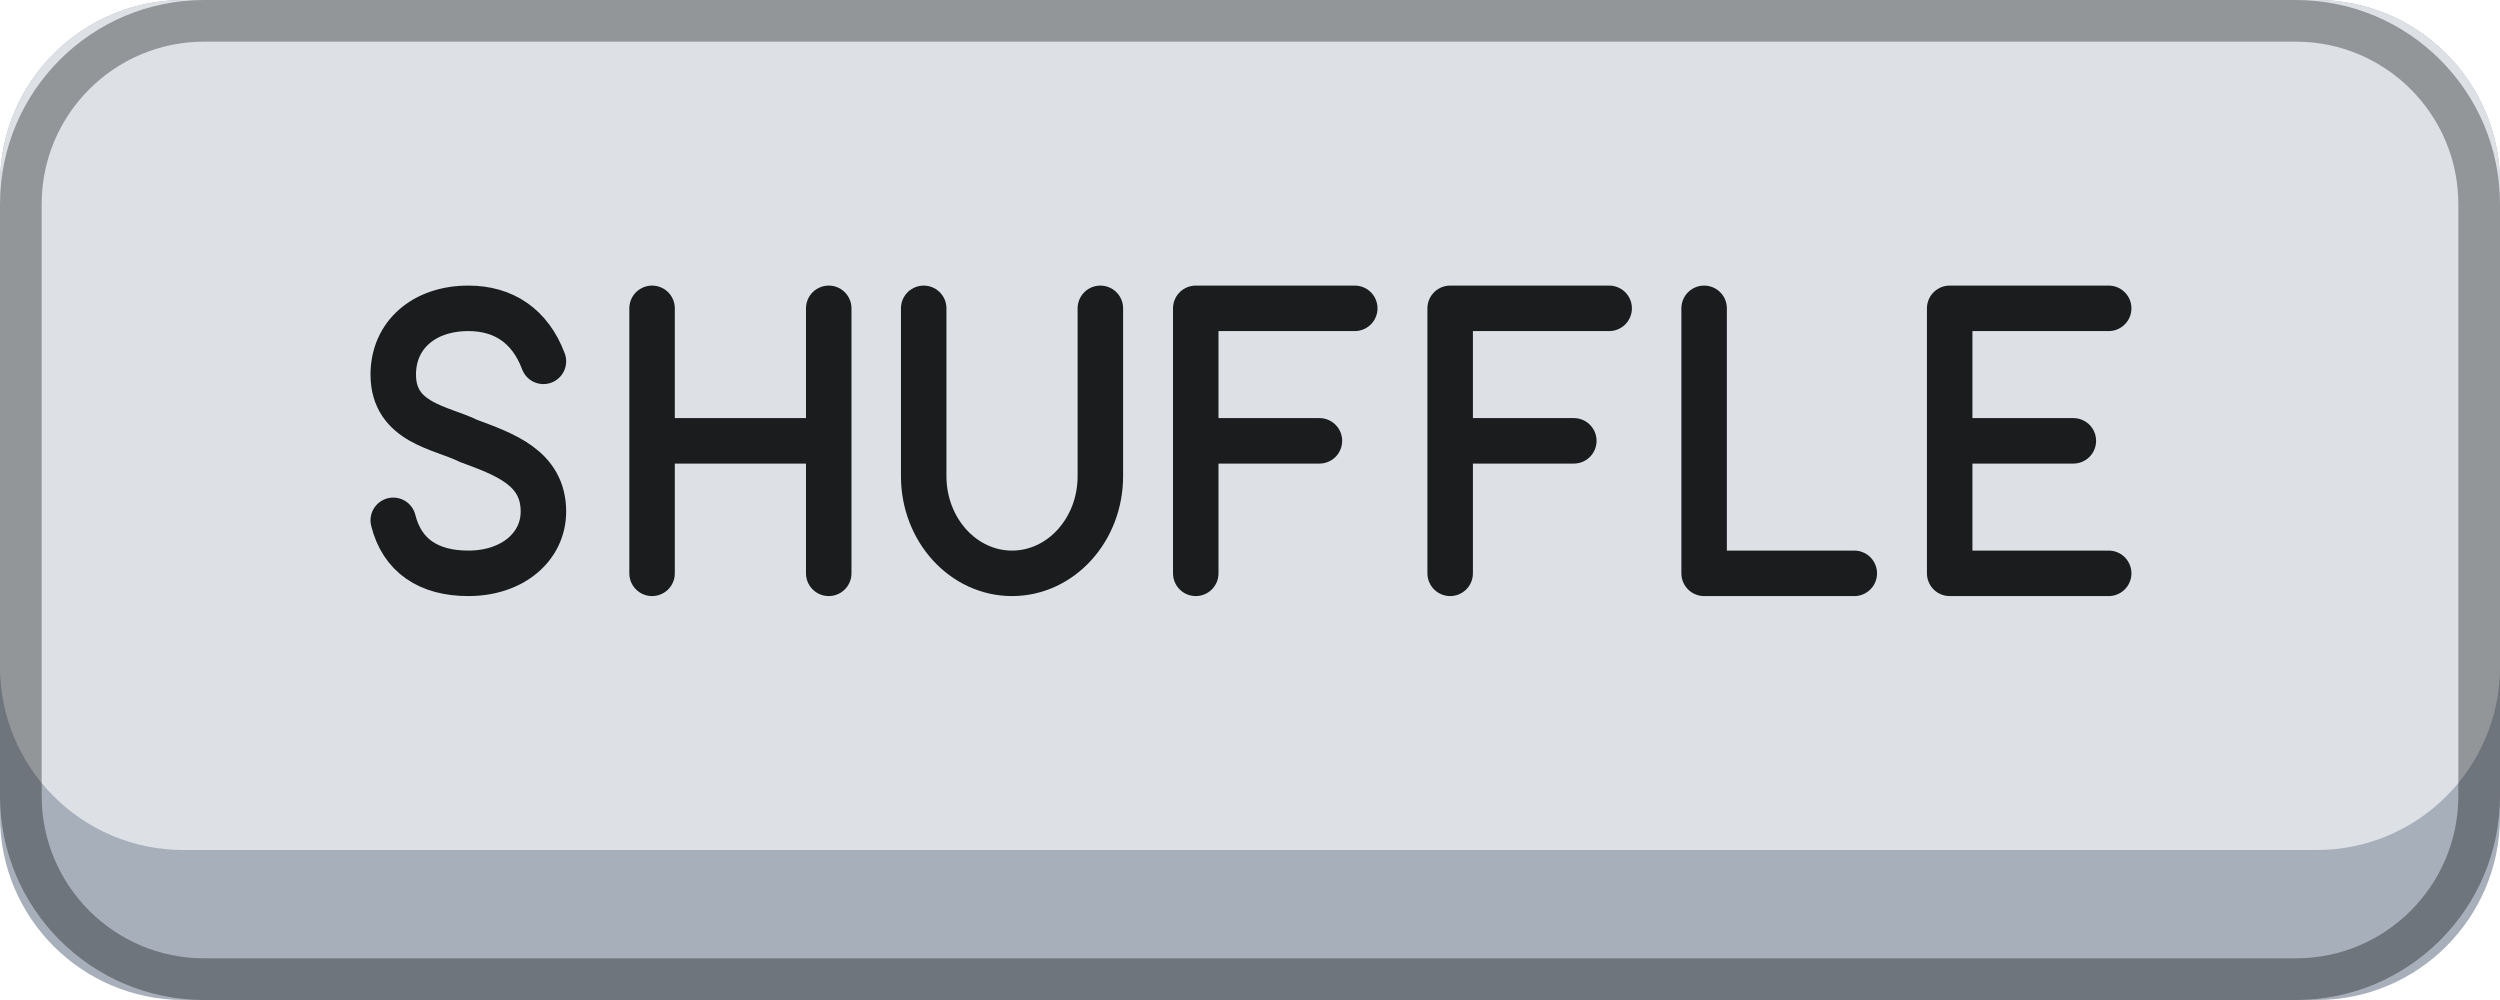
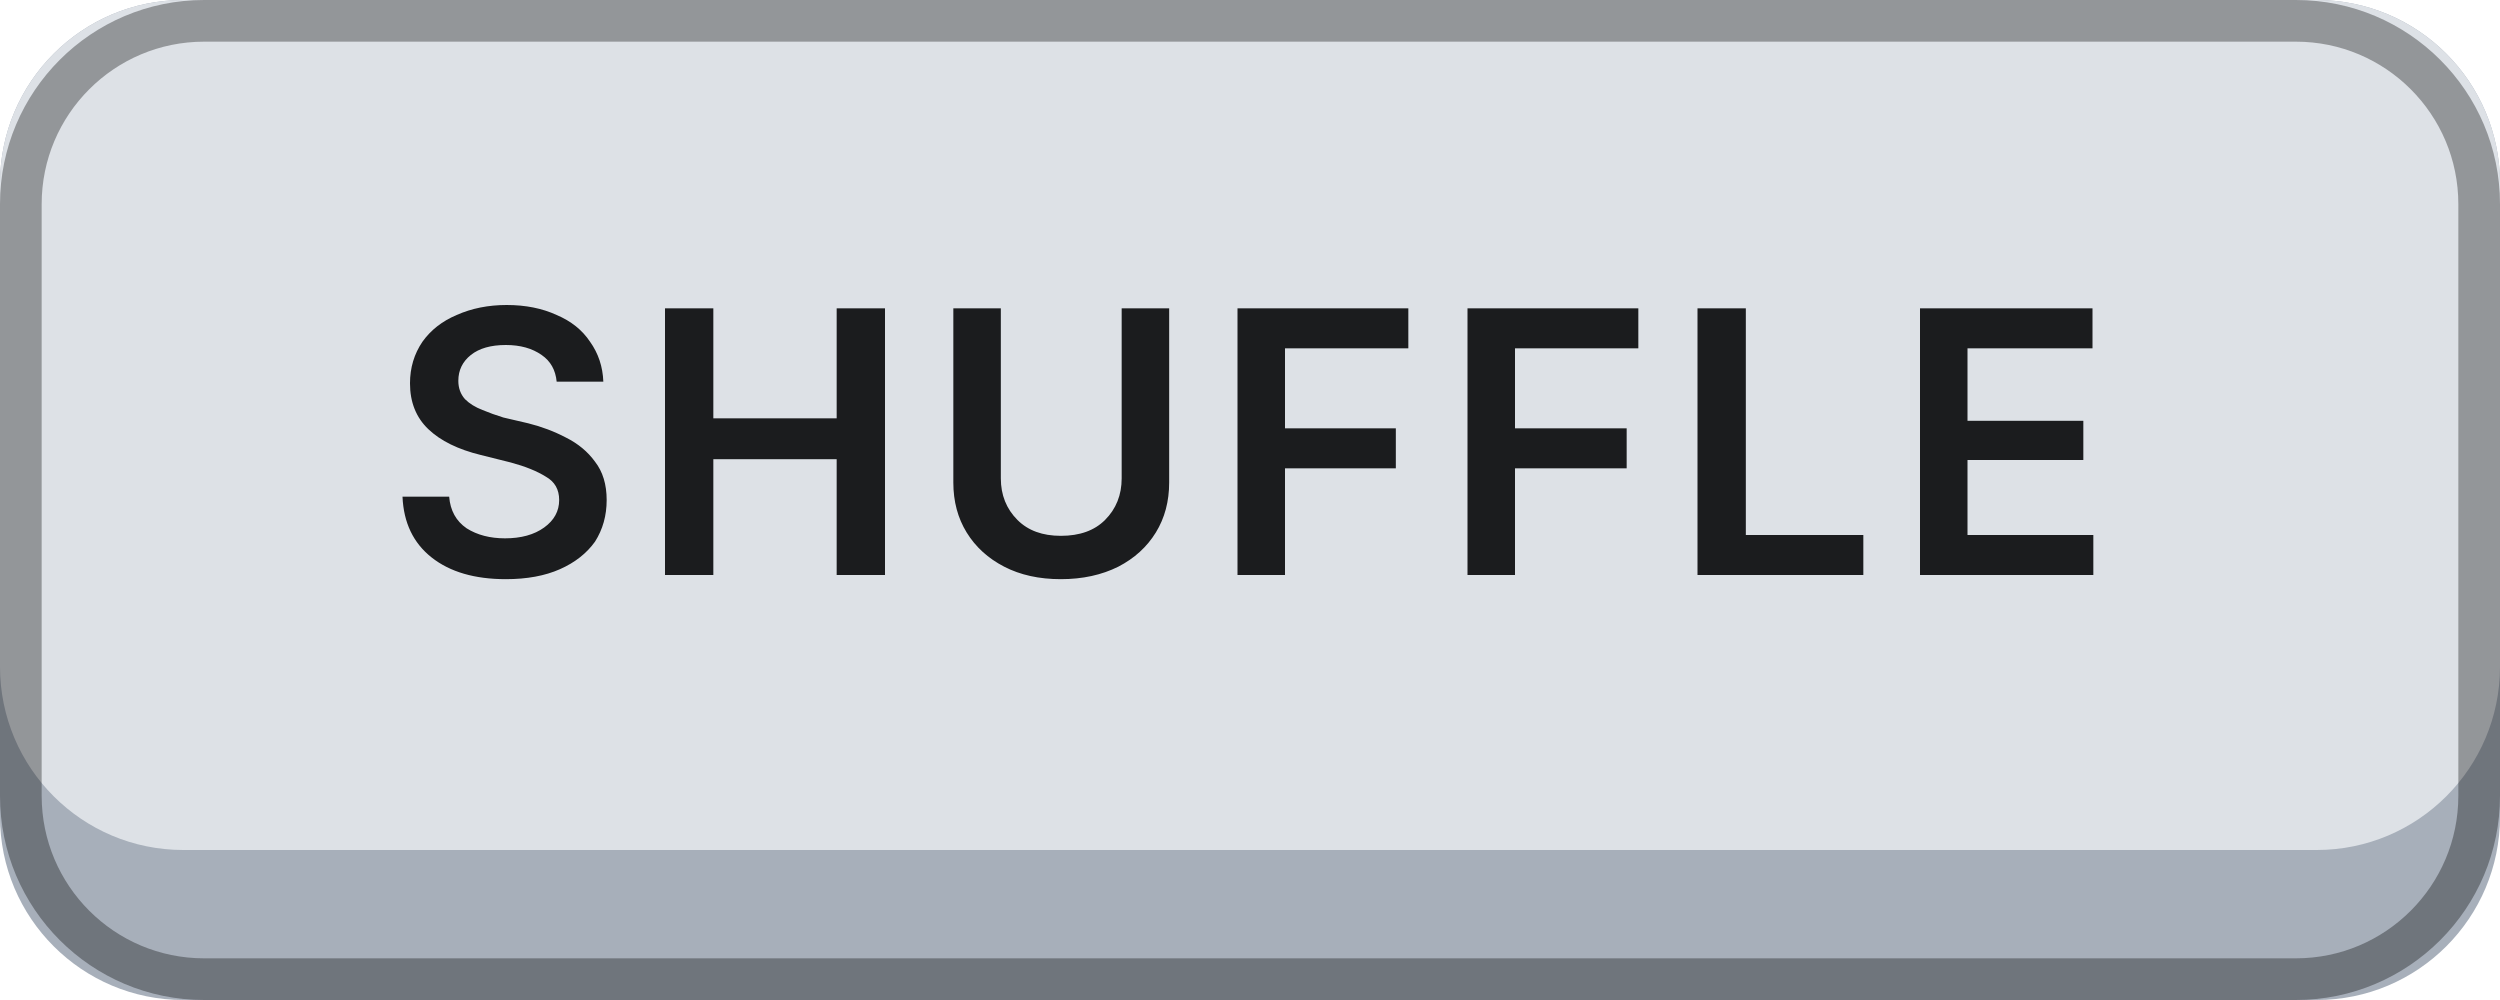
<svg xmlns="http://www.w3.org/2000/svg" width="30" height="12" viewBox="0 0 30 12">
  <rect x="0" y="0" width="30" height="12" rx="2.2" fill="#a7afba" />
  <rect x="0" y="0" width="30" height="10.2" rx="2.2" fill="#dde1e6" />
  <rect x="0.25" y="0.25" width="29.5" height="11.5" rx="2.2" fill="none" stroke="#00000055" stroke-width="0.5" />
-   <g transform="translate(4.56 3.7) scale(0.53)" fill="none" stroke="#1b1c1e" stroke-width="1.03" stroke-linecap="round" stroke-linejoin="round">
-     <path transform="translate(0)" d="M3.7 1.2 C3.4 0.4 2.8 0 2 0 C1 0 0.3 0.6 0.3 1.5 C0.3 2.6 1.4 2.7 2 3 C2.8 3.3 3.7 3.6 3.7 4.6 C3.7 5.4 3 6 2 6 C1.1 6 0.5 5.6 0.3 4.8" />
-     <path transform="translate(6.16)" d="M0 0 V6 M4 0 V6 M0 3 H4" />
-     <path transform="translate(12.31)" d="M0 0 V3.8 A2 2.2 0 0 0 4 3.8 V0" />
-     <path transform="translate(18.47)" d="M3.6 0 H0 V6 M0 3 H2.8" />
-     <path transform="translate(24.23)" d="M3.6 0 H0 V6 M0 3 H2.8" />
-     <path transform="translate(29.98)" d="M0 0 V6 H3.4" />
-     <path transform="translate(35.54)" d="M3.6 0 H0 V6 H3.6 M0 3 H2.8" />
-   </g>
+   <path d="M6.07 6.95Q5.51 6.95 5.18 6.69Q4.85 6.43 4.83 5.96L5.39 5.96Q5.41 6.21 5.6 6.34Q5.79 6.46 6.06 6.46Q6.35 6.46 6.53 6.33Q6.71 6.2 6.71 6Q6.71 5.81 6.55 5.72Q6.39 5.62 6.13 5.55L5.77 5.46Q5.36 5.36 5.14 5.15Q4.92 4.94 4.92 4.6Q4.92 4.32 5.07 4.1Q5.22 3.89 5.48 3.78Q5.75 3.66 6.08 3.66Q6.42 3.66 6.68 3.78Q6.94 3.89 7.08 4.1Q7.23 4.31 7.24 4.58L6.68 4.58Q6.66 4.37 6.5 4.26Q6.33 4.14 6.07 4.14Q5.8 4.14 5.65 4.26Q5.5 4.38 5.5 4.57Q5.5 4.7 5.58 4.79Q5.66 4.87 5.79 4.92Q5.91 4.97 6.04 5.01L6.34 5.08Q6.58 5.14 6.79 5.25Q7.01 5.36 7.14 5.54Q7.28 5.72 7.28 6Q7.28 6.28 7.14 6.5Q6.99 6.71 6.72 6.83Q6.45 6.95 6.07 6.95ZM7.98 6.9L7.98 3.7L8.56 3.7L8.56 5.02L10.04 5.02L10.04 3.7L10.62 3.7L10.62 6.9L10.04 6.9L10.04 5.51L8.56 5.51L8.56 6.9L7.98 6.9ZM12.73 6.95Q12.34 6.95 12.05 6.8Q11.76 6.65 11.6 6.39Q11.44 6.13 11.44 5.79L11.44 3.7L12.01 3.7L12.01 5.74Q12.01 6.04 12.21 6.24Q12.4 6.43 12.73 6.43Q13.07 6.43 13.26 6.24Q13.46 6.04 13.46 5.74L13.46 3.7L14.03 3.7L14.03 5.79Q14.03 6.13 13.87 6.39Q13.71 6.65 13.42 6.8Q13.12 6.95 12.73 6.95ZM14.85 6.9L14.85 3.7L16.9 3.7L16.9 4.18L15.42 4.18L15.42 5.14L16.75 5.14L16.75 5.62L15.42 5.62L15.42 6.9L14.85 6.9ZM17.61 6.9L17.61 3.7L19.66 3.7L19.66 4.18L18.18 4.18L18.18 5.14L19.52 5.14L19.52 5.62L18.18 5.62L18.18 6.9L17.61 6.9ZM20.37 6.9L20.37 3.7L20.95 3.7L20.95 6.42L22.36 6.42L22.36 6.9L20.37 6.9ZM23.04 6.9L23.04 3.7L25.11 3.7L25.11 4.18L23.61 4.18L23.61 5.05L25 5.05L25 5.52L23.61 5.52L23.61 6.42L25.12 6.42L25.12 6.9L23.04 6.9Z" fill="#1b1c1e" />
</svg>
